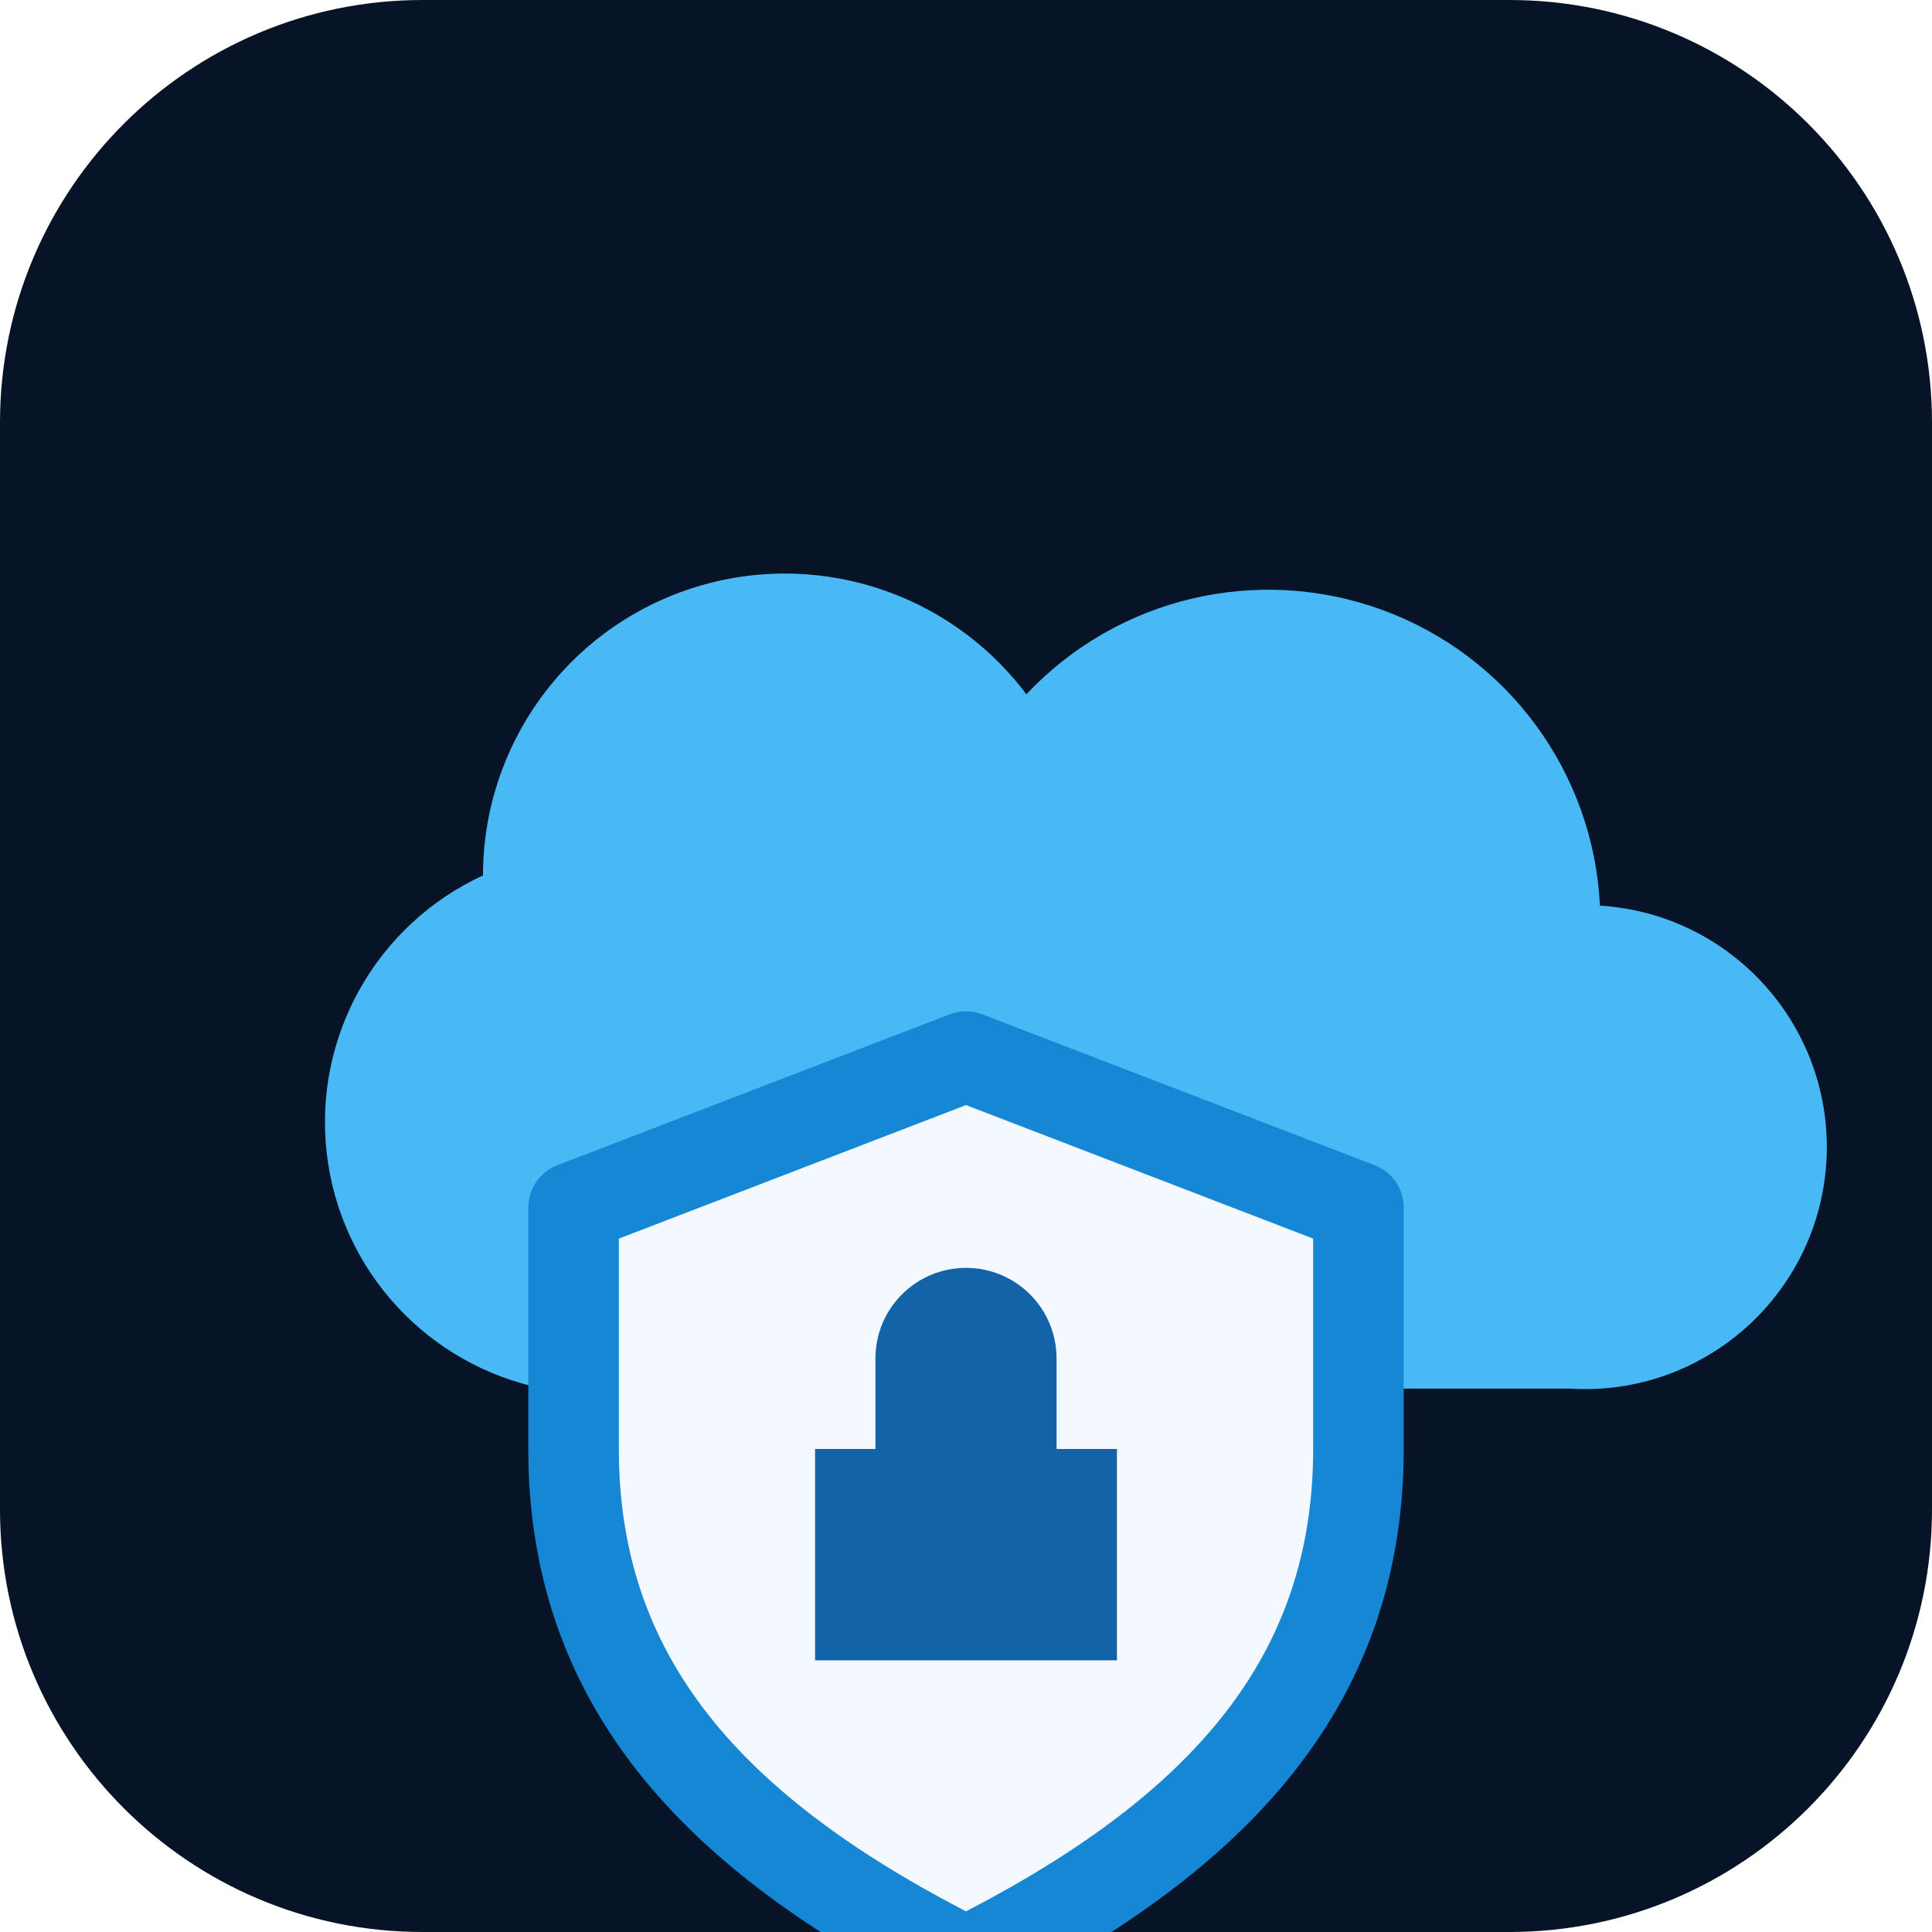
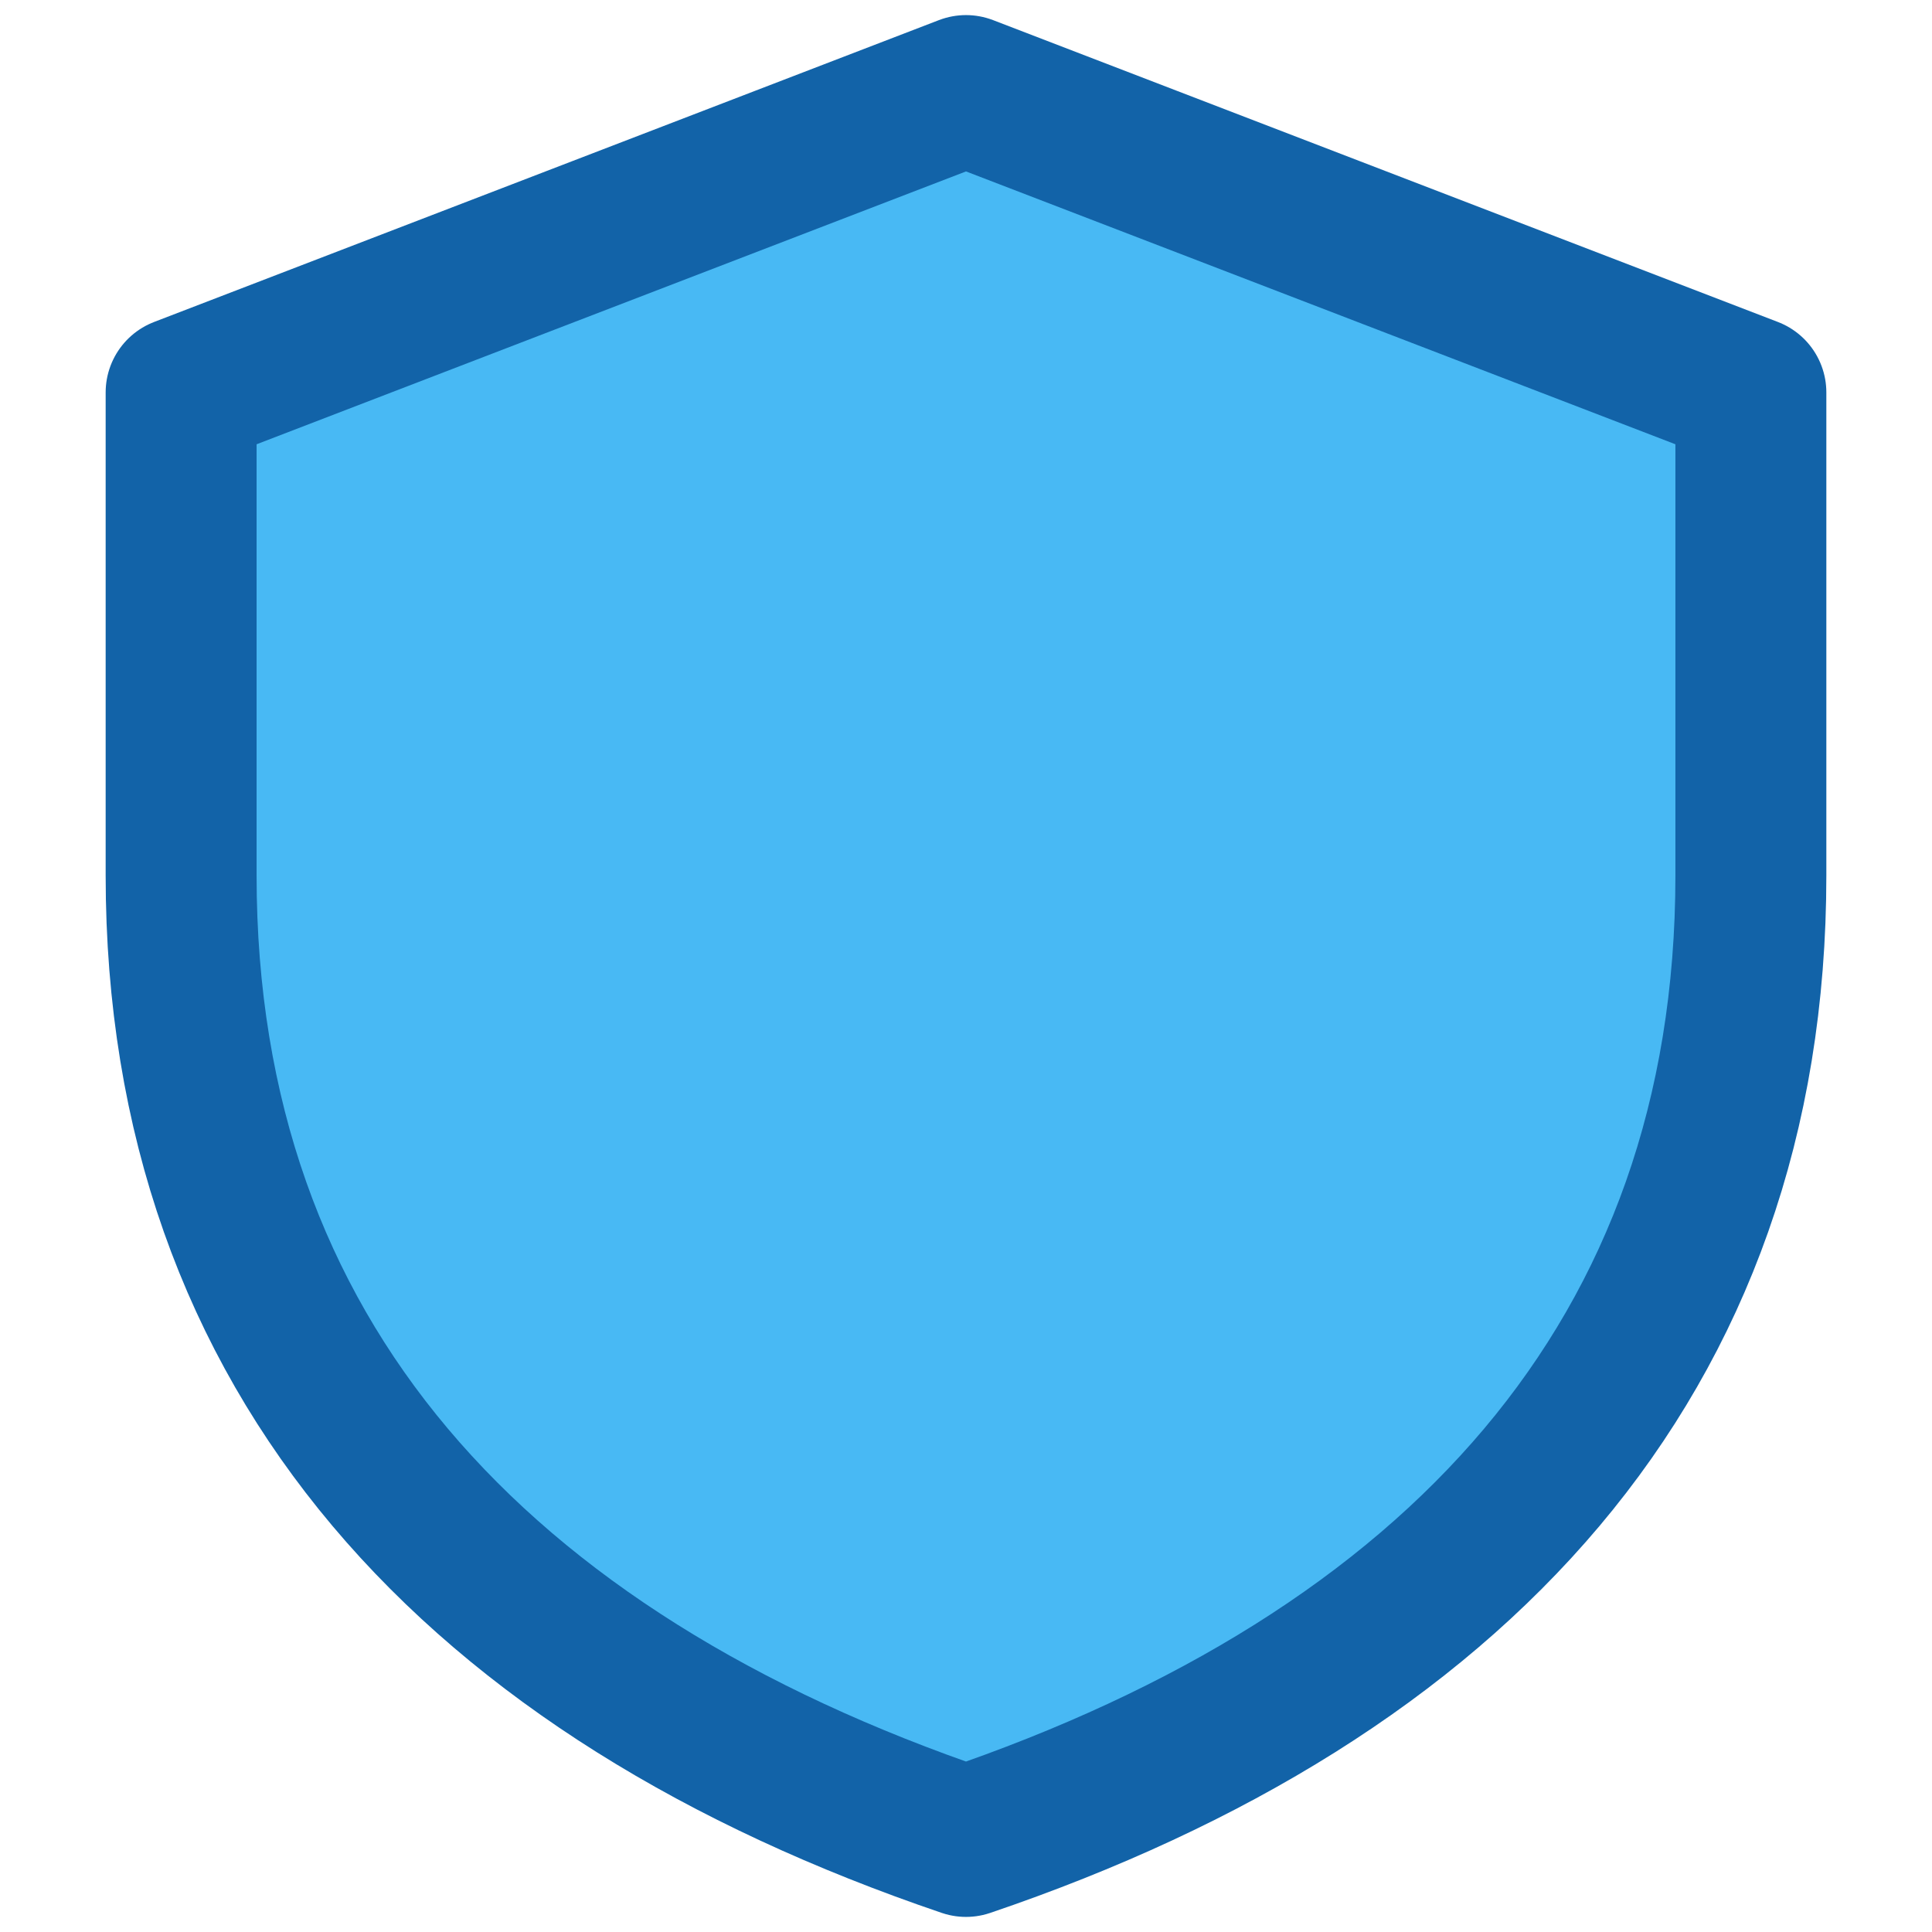
<svg xmlns="http://www.w3.org/2000/svg" viewBox="0 0 64 64">
-   <rect width="64" height="64" rx="14" fill="#071326" />
-   <path d="M16 29a10 10 0 0 1 18-6 11 11 0 0 1 19 7 8 8 0 0 1-1 16H18a9 9 0 0 1-2-17Z" fill="#48b9f4" />
-   <path d="m32 35 13 5v8c0 8-5 13-13 17-8-4-13-9-13-17v-8l13-5Z" fill="#f4f8ff" stroke="#1687d4" stroke-linejoin="round" stroke-width="3" />
-   <path d="M29 48v-3a3 3 0 0 1 6 0v3m-8 0h10v7H27z" fill="#1263a8" />
+   <path d="M32 3 58 13v16c0 16-9.8 26.5-26 32C15.8 55.5 6 45 6 29V13L32 3Z" fill="#48b9f4" stroke="#1263a8" stroke-linejoin="round" stroke-width="5" />
</svg>
